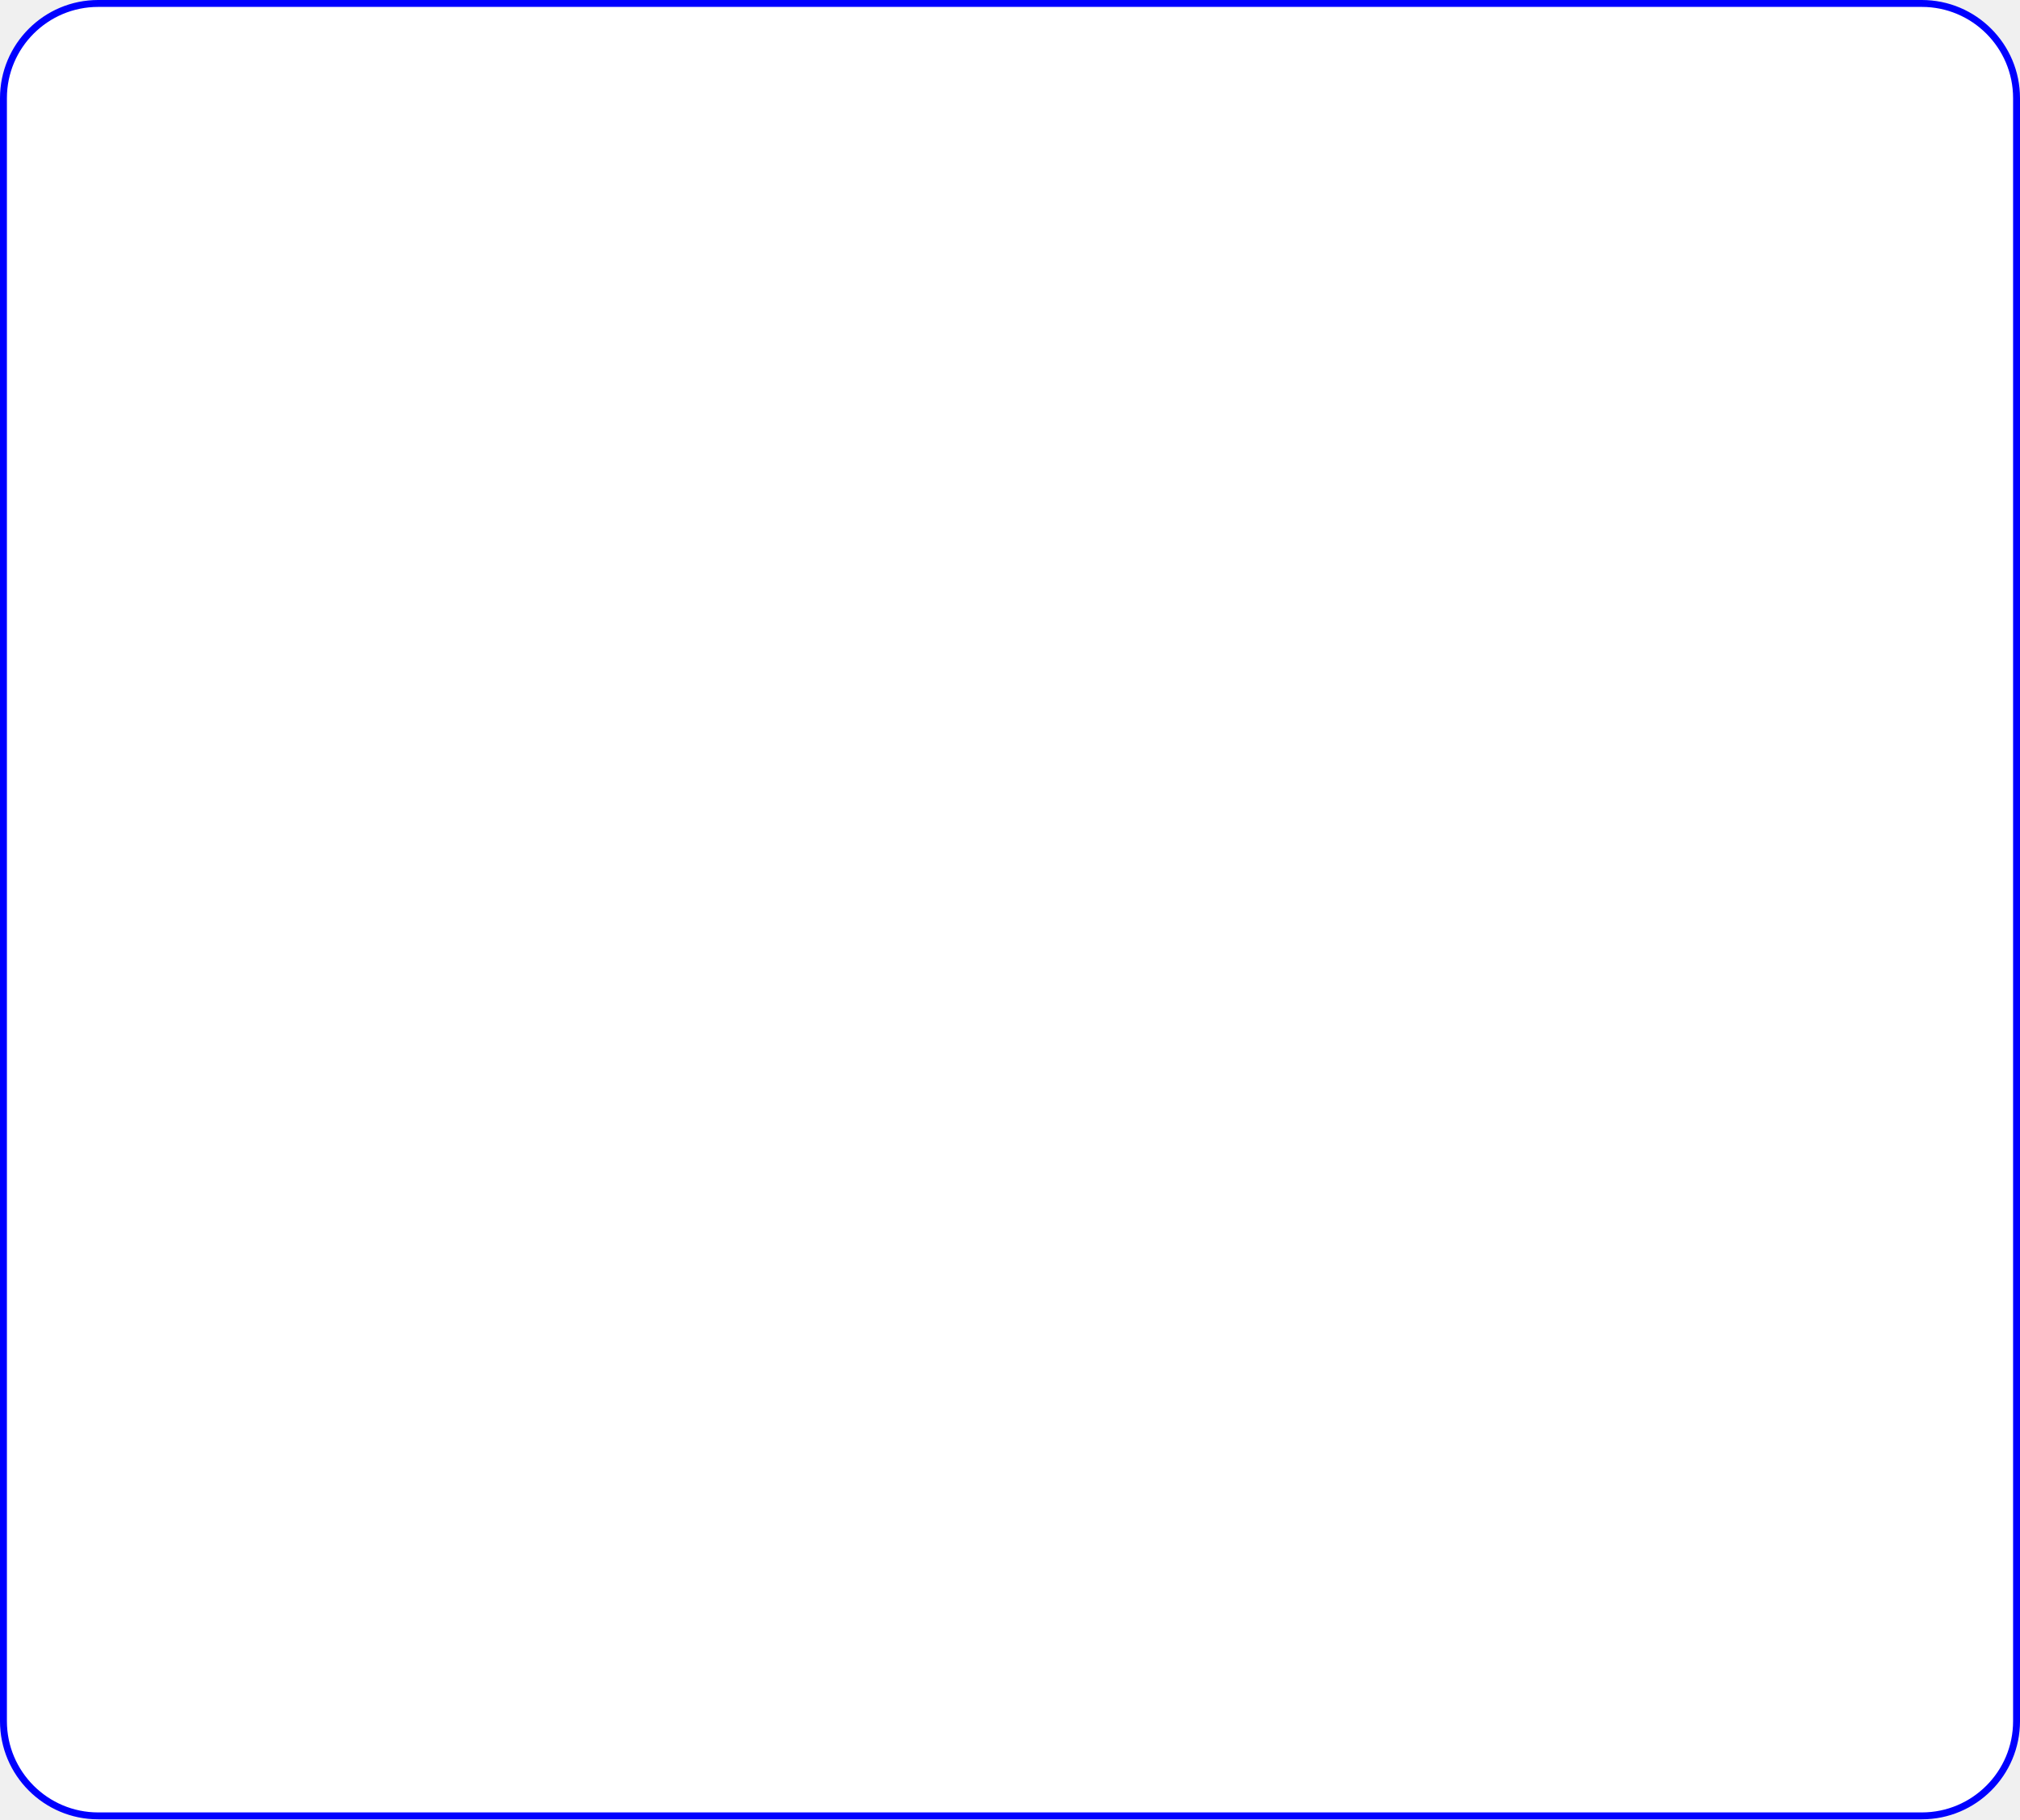
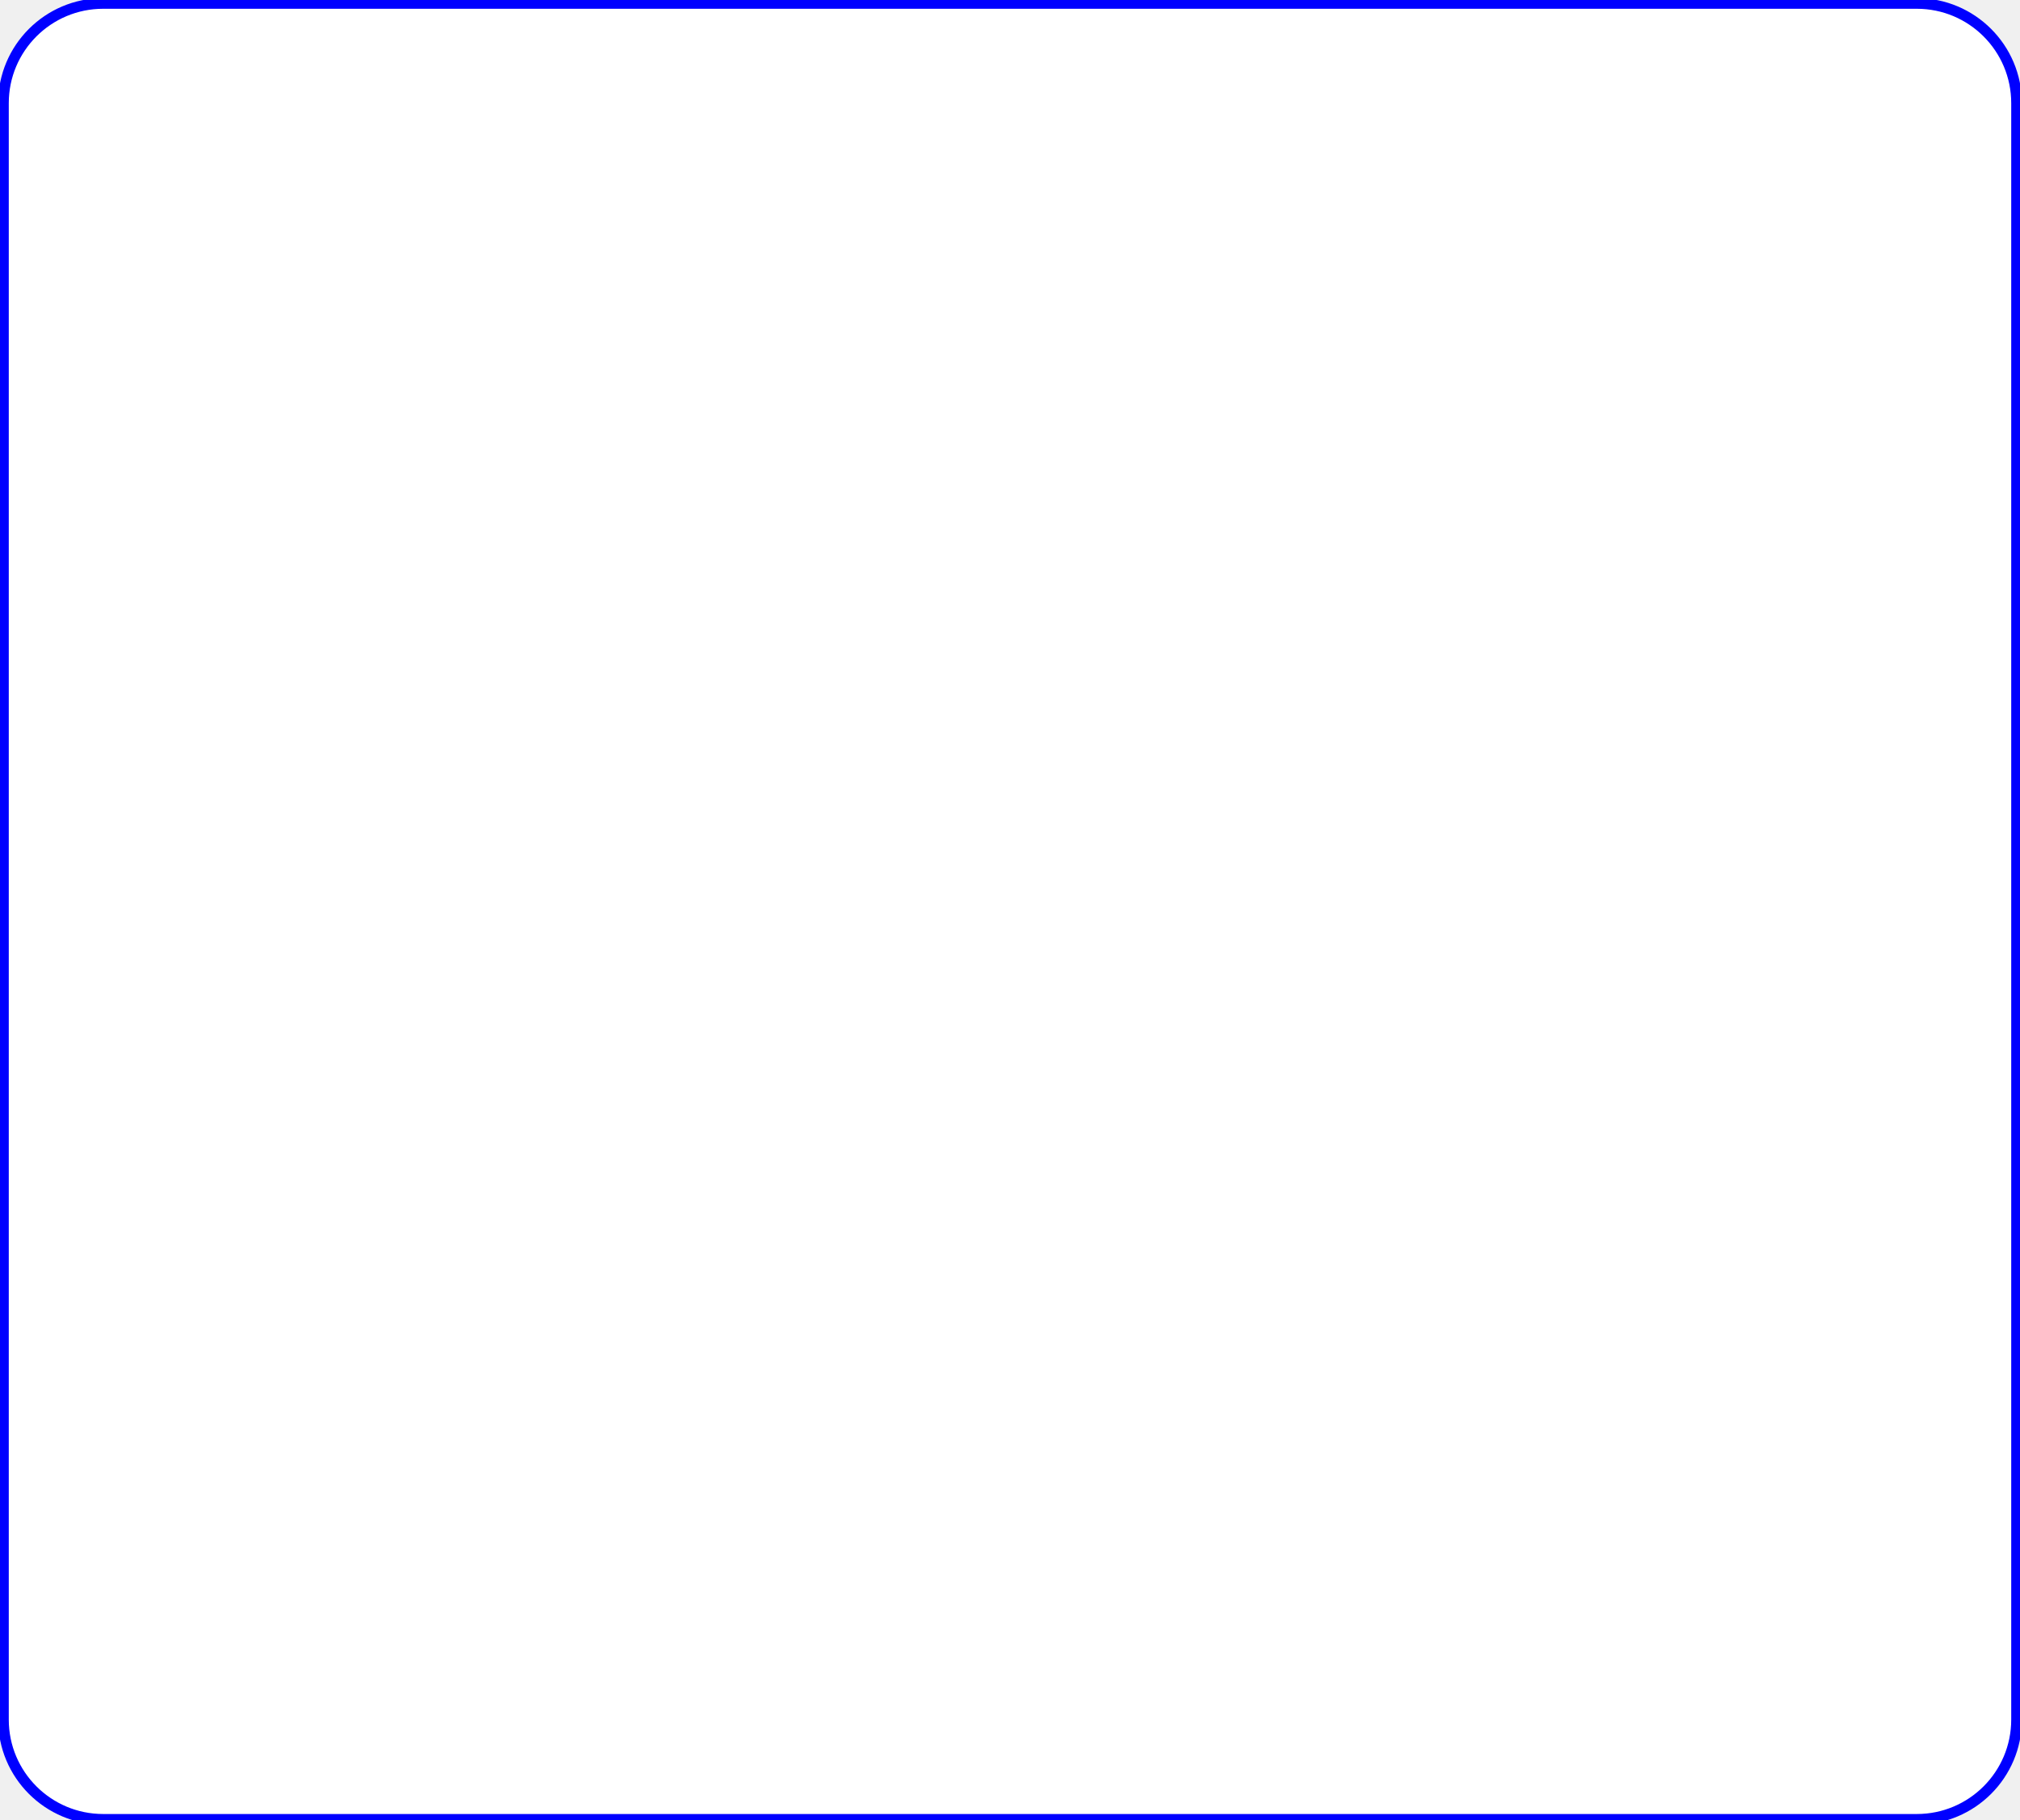
<svg xmlns="http://www.w3.org/2000/svg" id="Layer_2" data-name="Layer 2" viewBox="0 0 1753.91 1580.04" preserveAspectRatio="none">
  <defs>
    <style>
      .cls-1 {
        fill: #fff;
        stroke: blue;
        stroke-miterlimit: 10;
-         stroke-width: 6px;
+         stroke-width: 9.24px;
      }
    </style>
  </defs>
  <g id="Layer_1-2" data-name="Layer 1">
-     <path class="cls-1" d="M85.24,3h1583.43c45.39,0,82.24,36.85,82.24,82.24v1409.56c0,45.39-36.85,82.24-82.24,82.24H85.24c-45.39,0-82.24-36.85-82.24-82.24V85.24C3,39.85,39.85,3,85.24,3Z" />
+     <path class="cls-1" d="M89.6,3h1574.71c47.84,0,86.6,38.76,86.6,86.6v1403.84c0,47.84-38.76,86.6-86.6,86.6H89.6c-47.84,0-86.6-38.76-86.6-86.6V89.6C3,41.76,41.76,3,89.6,3Z" />
  </g>
</svg>
